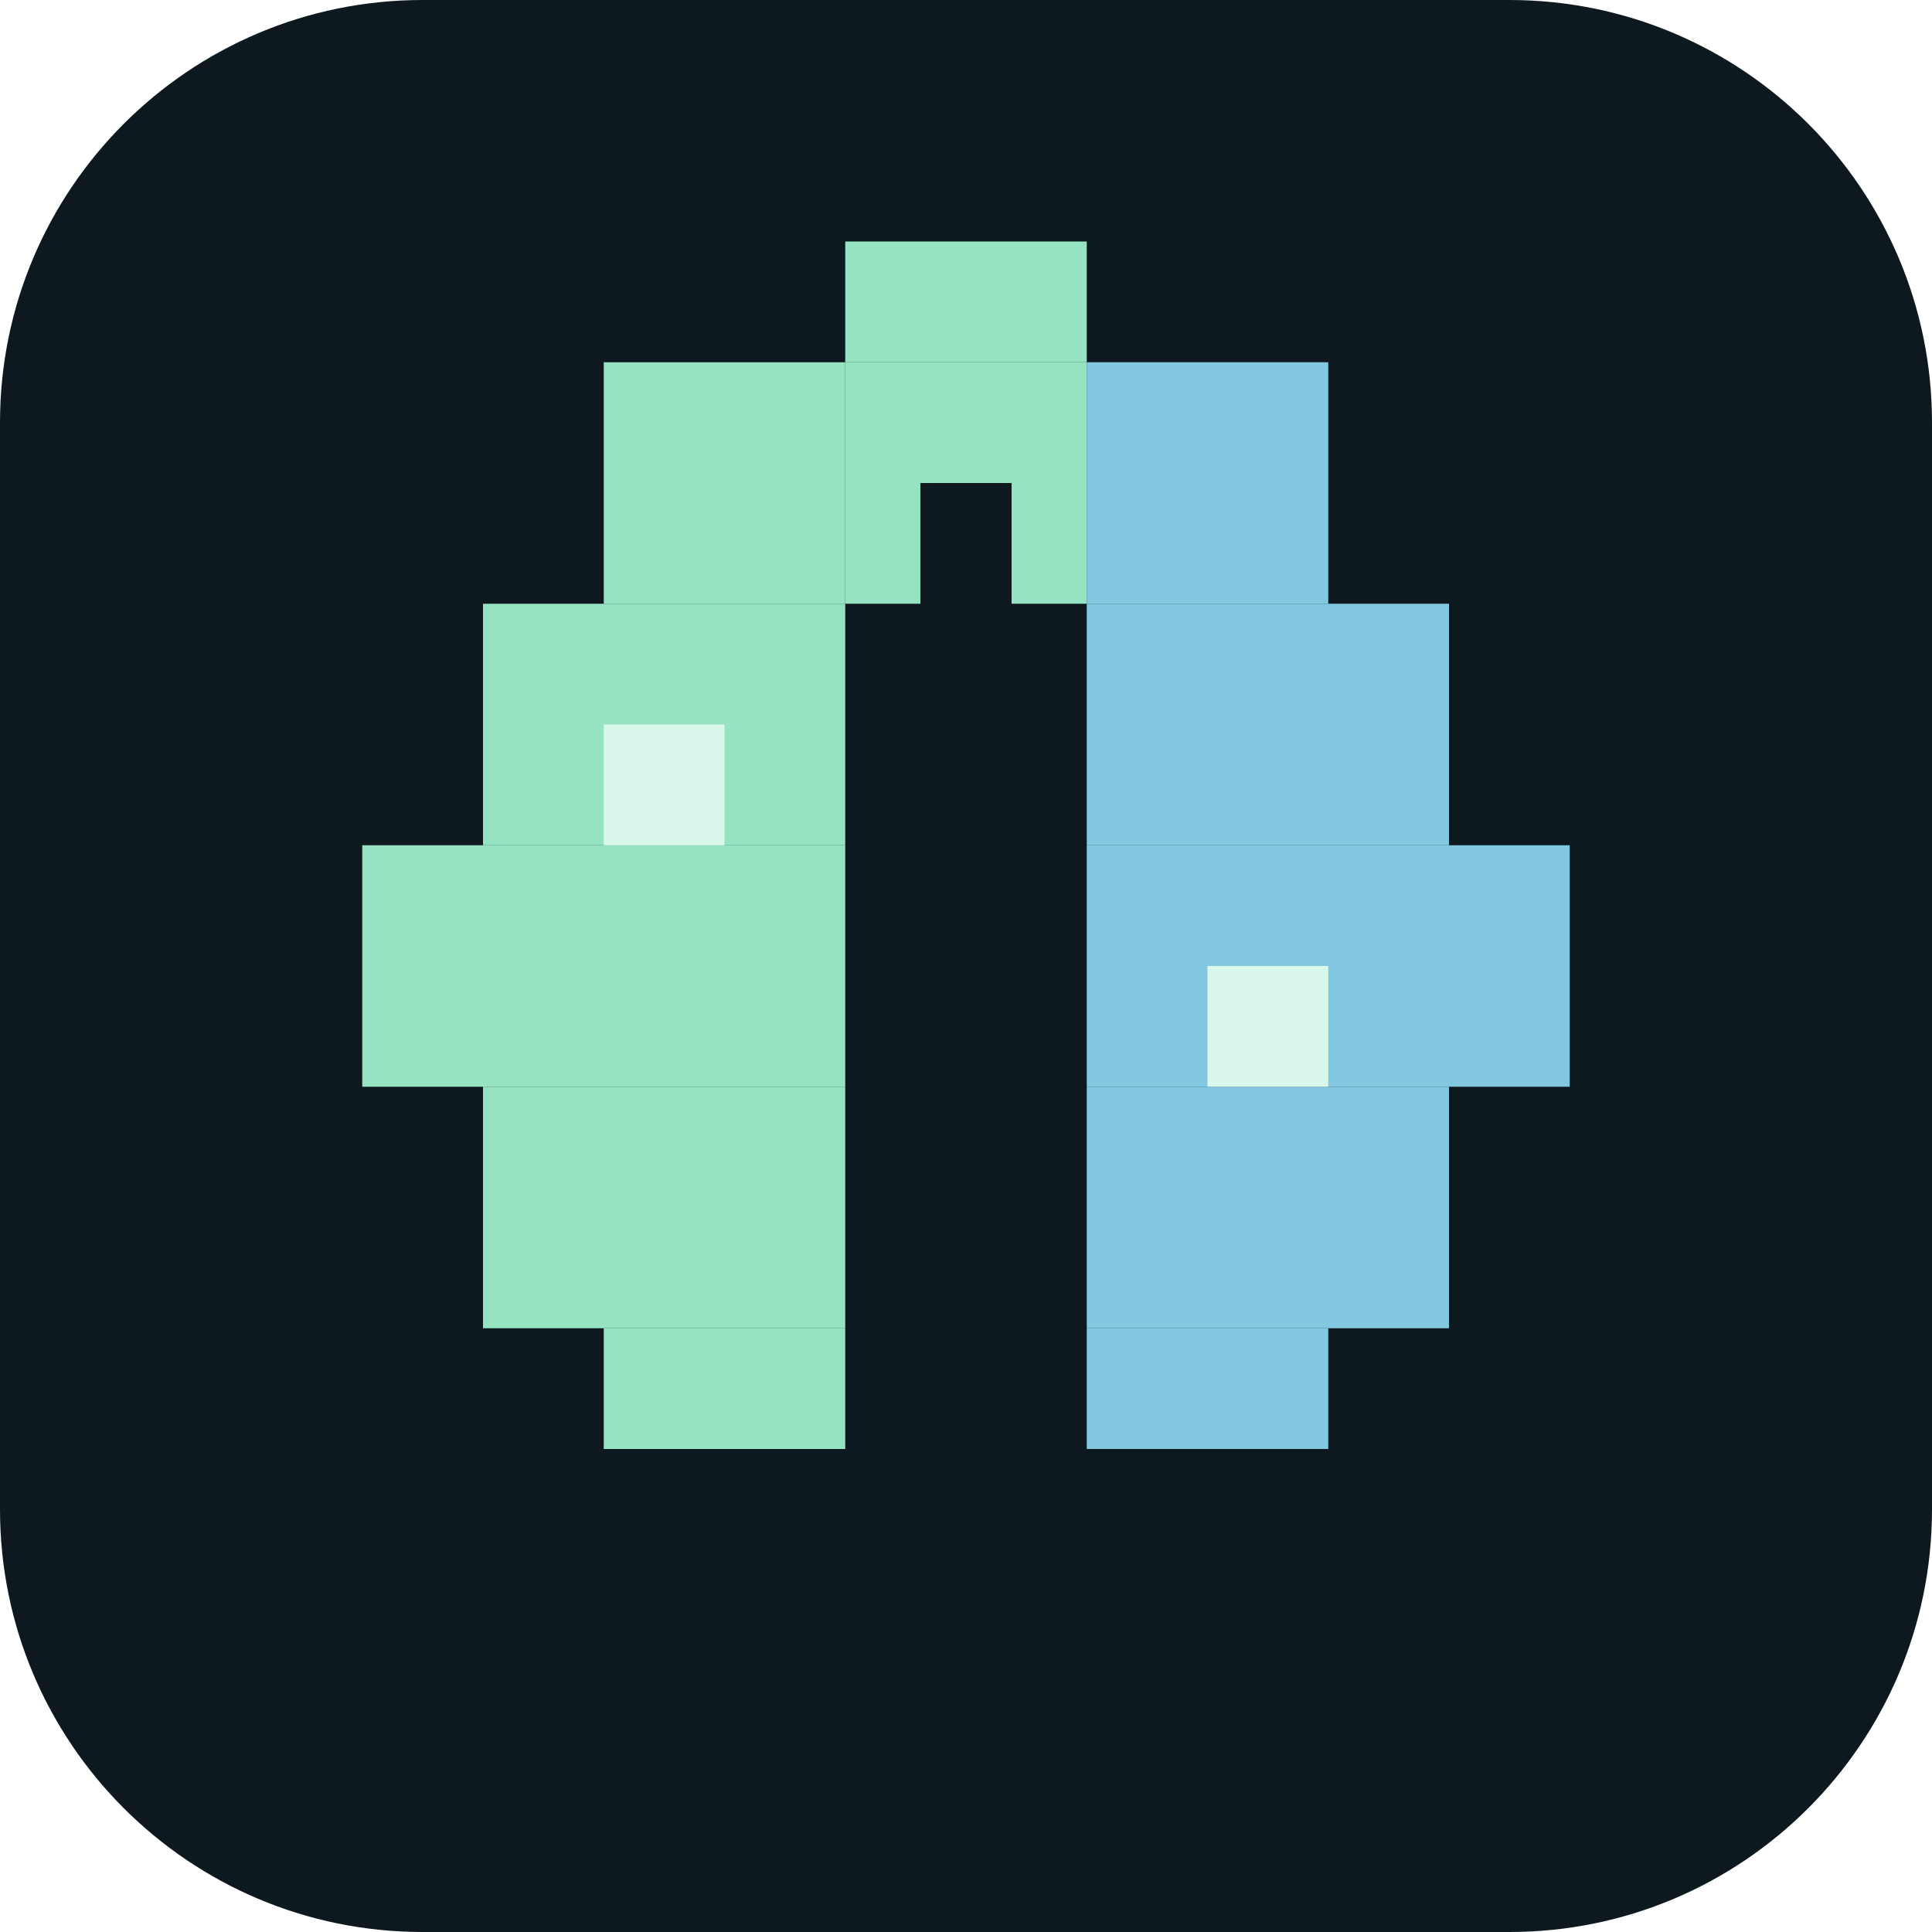
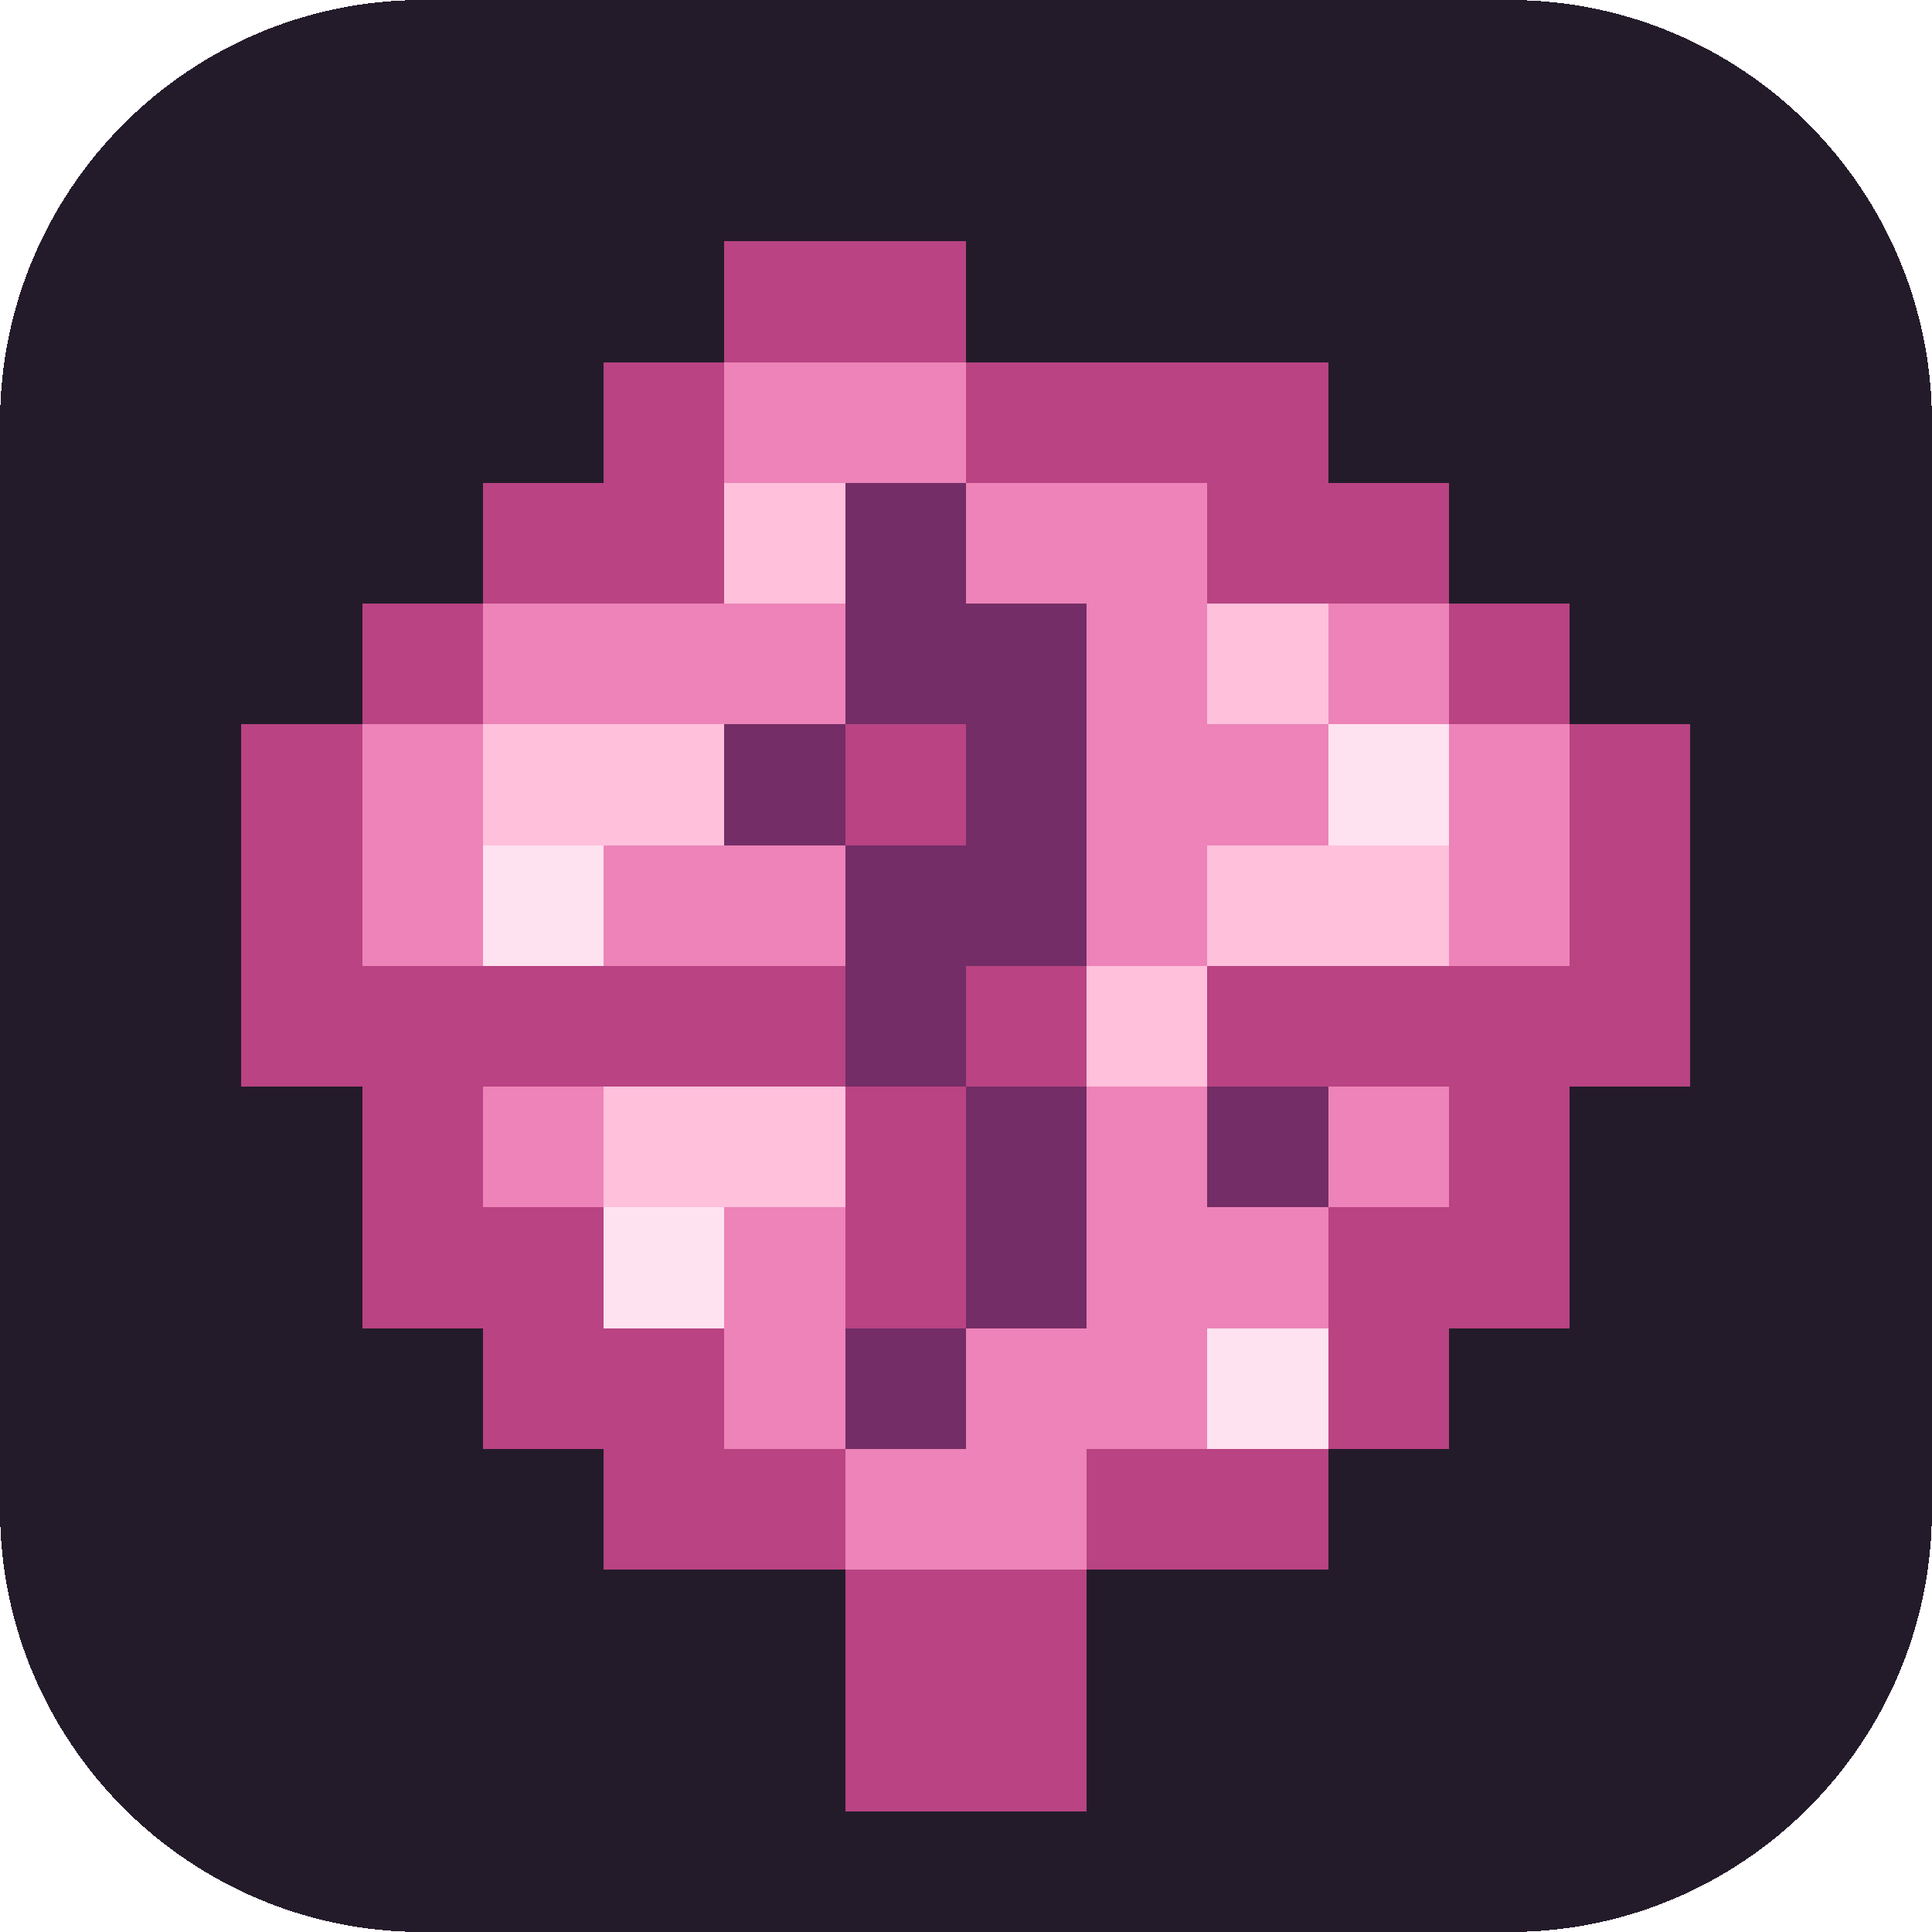
- <svg xmlns="http://www.w3.org/2000/svg" viewBox="0 0 64 64">
-   <rect width="64" height="64" rx="14" fill="#0d191f" />
-   <g fill="#95e3c1">
-     <rect x="28" y="8" width="8" height="4" />
-     <rect x="20" y="12" width="8" height="8" />
-     <rect x="28" y="12" width="8" height="8" />
-     <rect x="16" y="20" width="12" height="8" />
-     <rect x="12" y="28" width="16" height="8" />
-     <rect x="16" y="36" width="12" height="8" />
-     <rect x="20" y="44" width="8" height="4" />
+ <svg xmlns="http://www.w3.org/2000/svg" viewBox="0 0 64 64" shape-rendering="crispEdges">
+   <rect width="64" height="64" rx="14" fill="#241b2a" />
+   <g fill="#b94383">
+     <rect x="24" y="8" width="8" height="4" />
+     <rect x="20" y="12" width="24" height="4" />
+     <rect x="16" y="16" width="32" height="4" />
+     <rect x="12" y="20" width="40" height="4" />
+     <rect x="8" y="24" width="48" height="12" />
+     <rect x="12" y="36" width="40" height="8" />
+     <rect x="16" y="44" width="32" height="4" />
+     <rect x="20" y="48" width="24" height="4" />
+     <rect x="28" y="52" width="8" height="8" />
  </g>
-   <g fill="#82c8e0">
-     <rect x="36" y="12" width="8" height="8" />
-     <rect x="36" y="20" width="12" height="8" />
-     <rect x="36" y="28" width="16" height="8" />
-     <rect x="36" y="36" width="12" height="8" />
-     <rect x="36" y="44" width="8" height="4" />
+   <g fill="#ed83b8">
+     <rect x="24" y="12" width="8" height="4" />
+     <rect x="32" y="16" width="8" height="4" />
+     <rect x="16" y="20" width="12" height="4" />
+     <rect x="36" y="20" width="12" height="4" />
+     <rect x="12" y="24" width="16" height="8" />
+     <rect x="36" y="24" width="16" height="8" />
+     <rect x="16" y="36" width="12" height="4" />
+     <rect x="36" y="36" width="12" height="4" />
+     <rect x="20" y="40" width="8" height="4" />
+     <rect x="36" y="40" width="8" height="4" />
+     <rect x="24" y="44" width="8" height="4" />
+     <rect x="32" y="44" width="8" height="4" />
+     <rect x="28" y="48" width="8" height="4" />
  </g>
-   <path d="M32 16v28" stroke="#0d191f" stroke-width="3" shape-rendering="crispEdges" />
-   <g fill="#d9f8eb">
-     <rect x="20" y="24" width="4" height="4" />
-     <rect x="40" y="32" width="4" height="4" />
+   <g fill="#ffc0dc">
+     <rect x="24" y="16" width="8" height="4" />
+     <rect x="40" y="20" width="4" height="4" />
+     <rect x="16" y="24" width="8" height="4" />
+     <rect x="40" y="28" width="8" height="4" />
+     <rect x="20" y="36" width="8" height="4" />
+     <rect x="36" y="32" width="4" height="4" />
+   </g>
+   <g fill="#742d66">
+     <rect x="28" y="16" width="4" height="8" />
+     <rect x="32" y="20" width="4" height="12" />
+     <rect x="28" y="28" width="4" height="8" />
+     <rect x="32" y="36" width="4" height="8" />
+     <rect x="28" y="44" width="4" height="4" />
+     <rect x="24" y="24" width="4" height="4" />
+     <rect x="40" y="36" width="4" height="4" />
+   </g>
+   <g fill="#ffe2ef">
+     <rect x="16" y="28" width="4" height="4" />
+     <rect x="44" y="24" width="4" height="4" />
+     <rect x="20" y="40" width="4" height="4" />
+     <rect x="40" y="44" width="4" height="4" />
  </g>
</svg>
